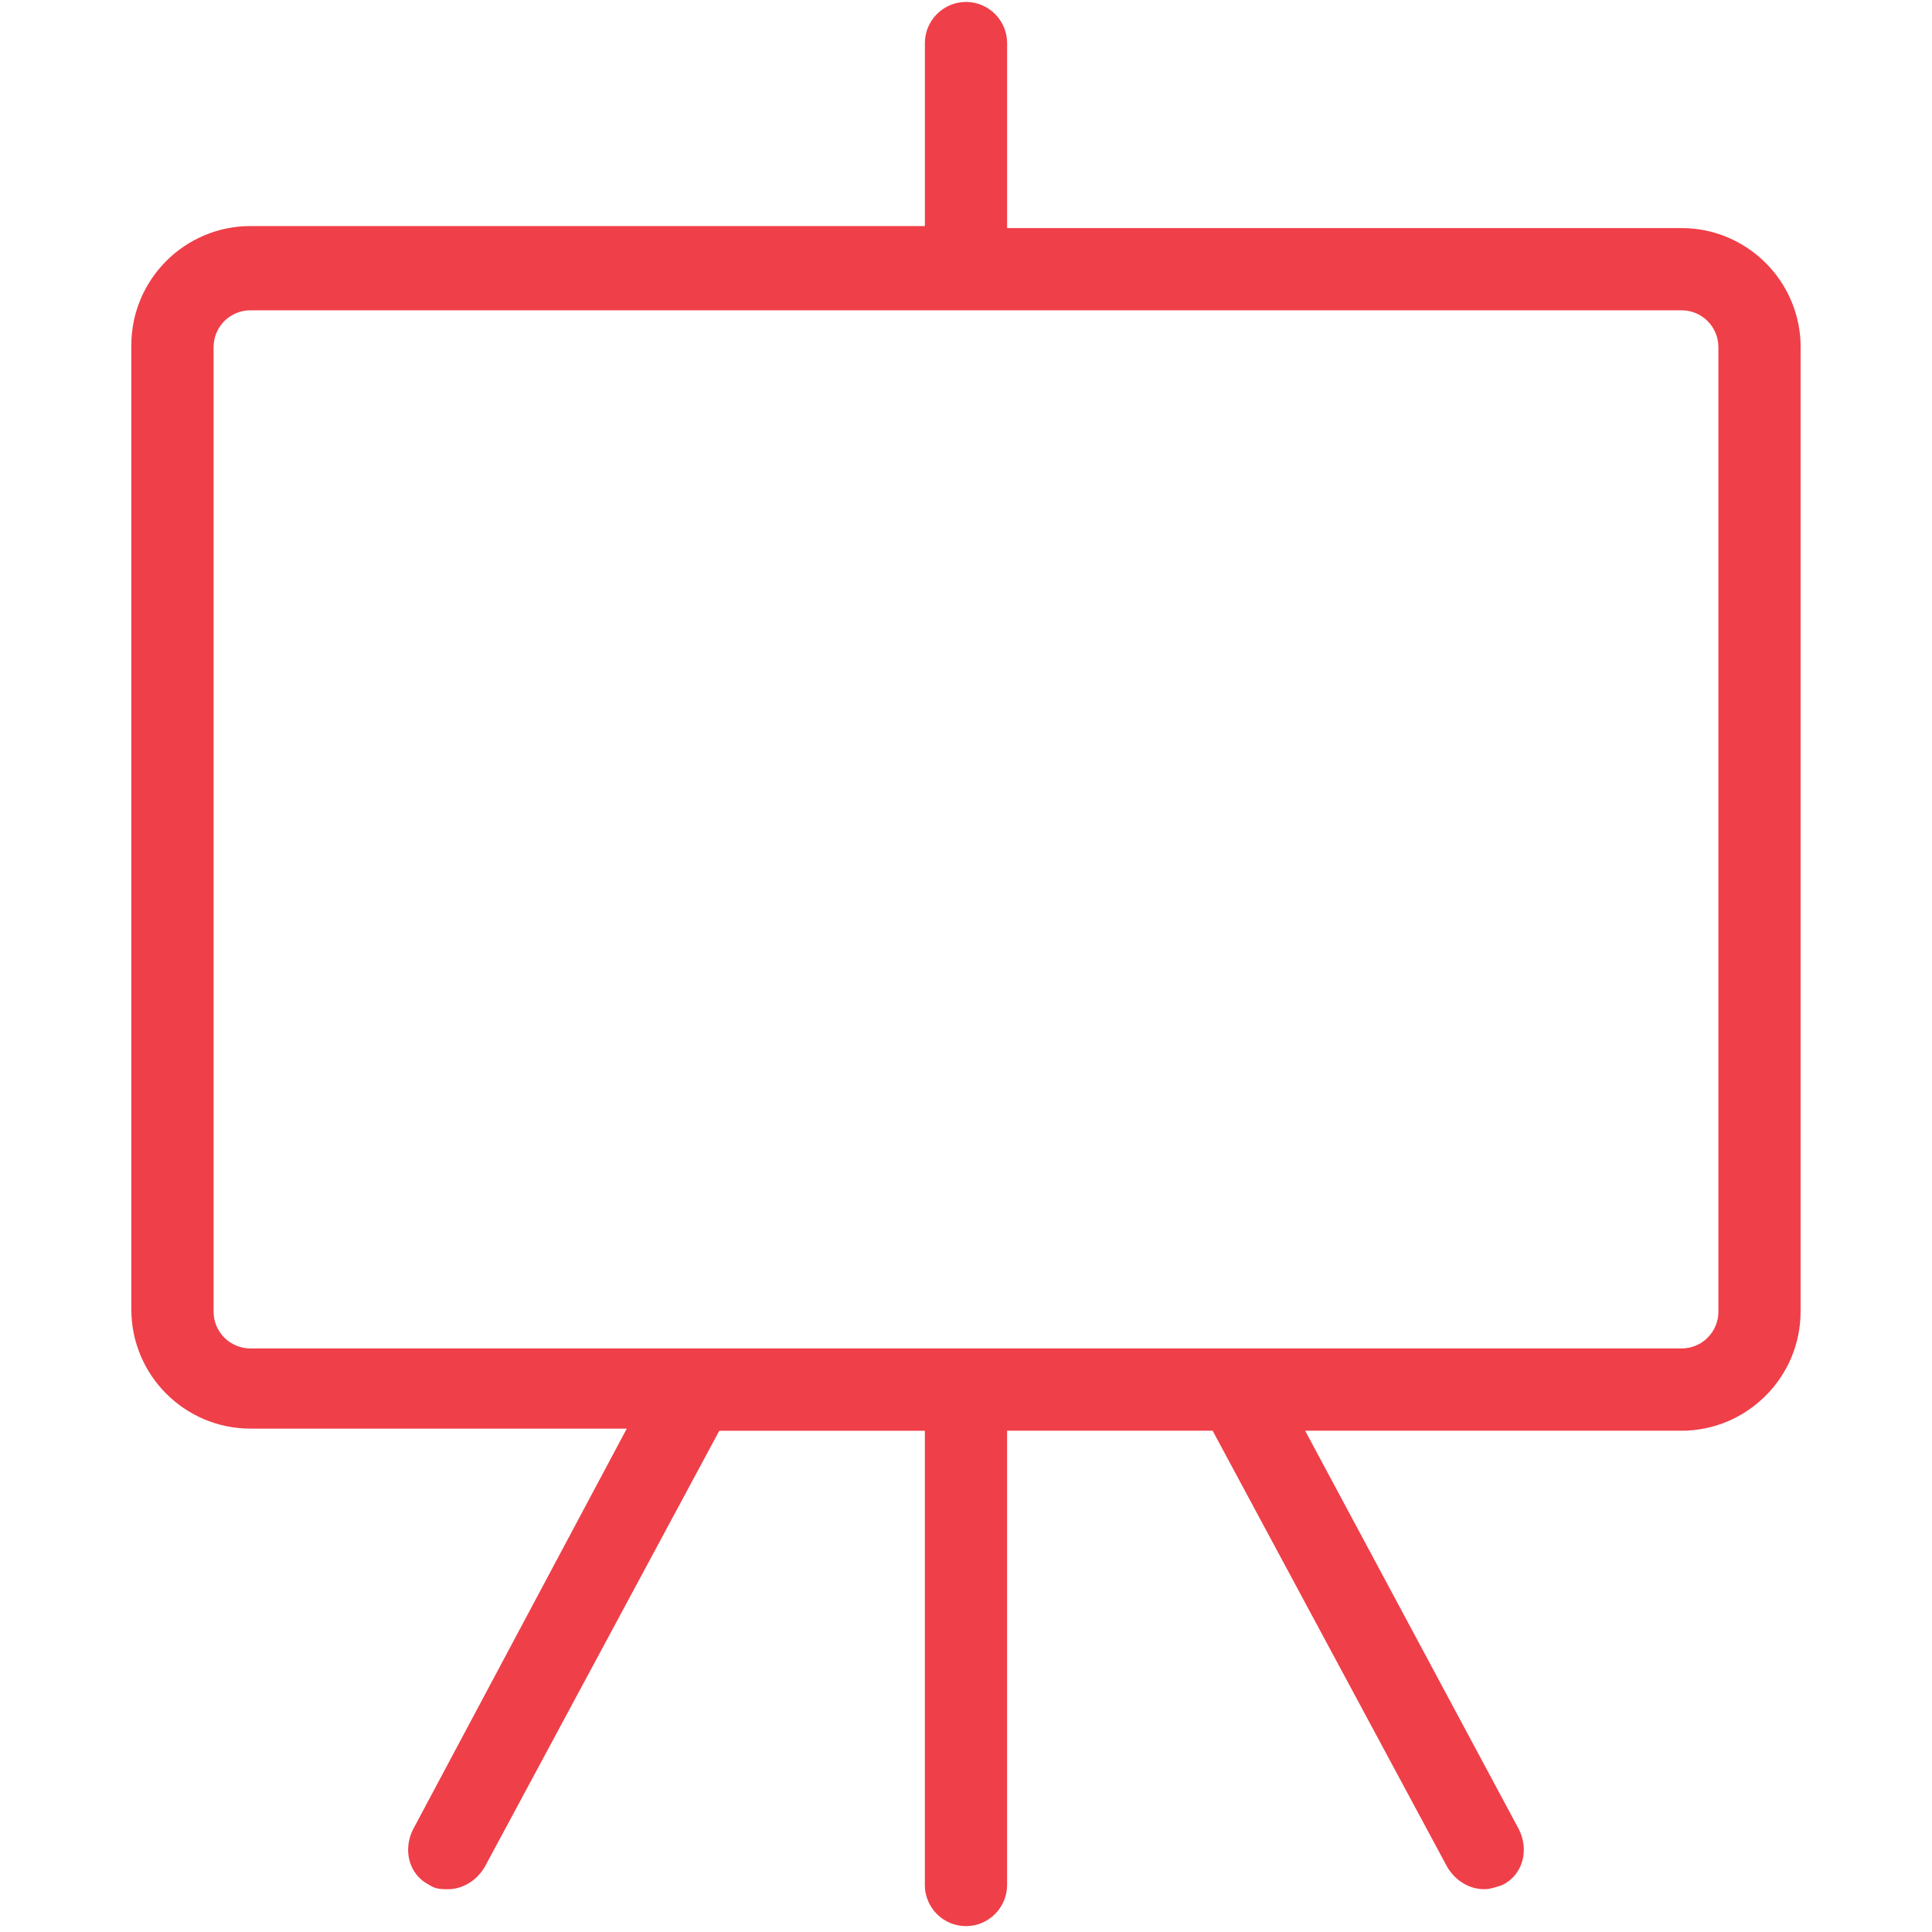
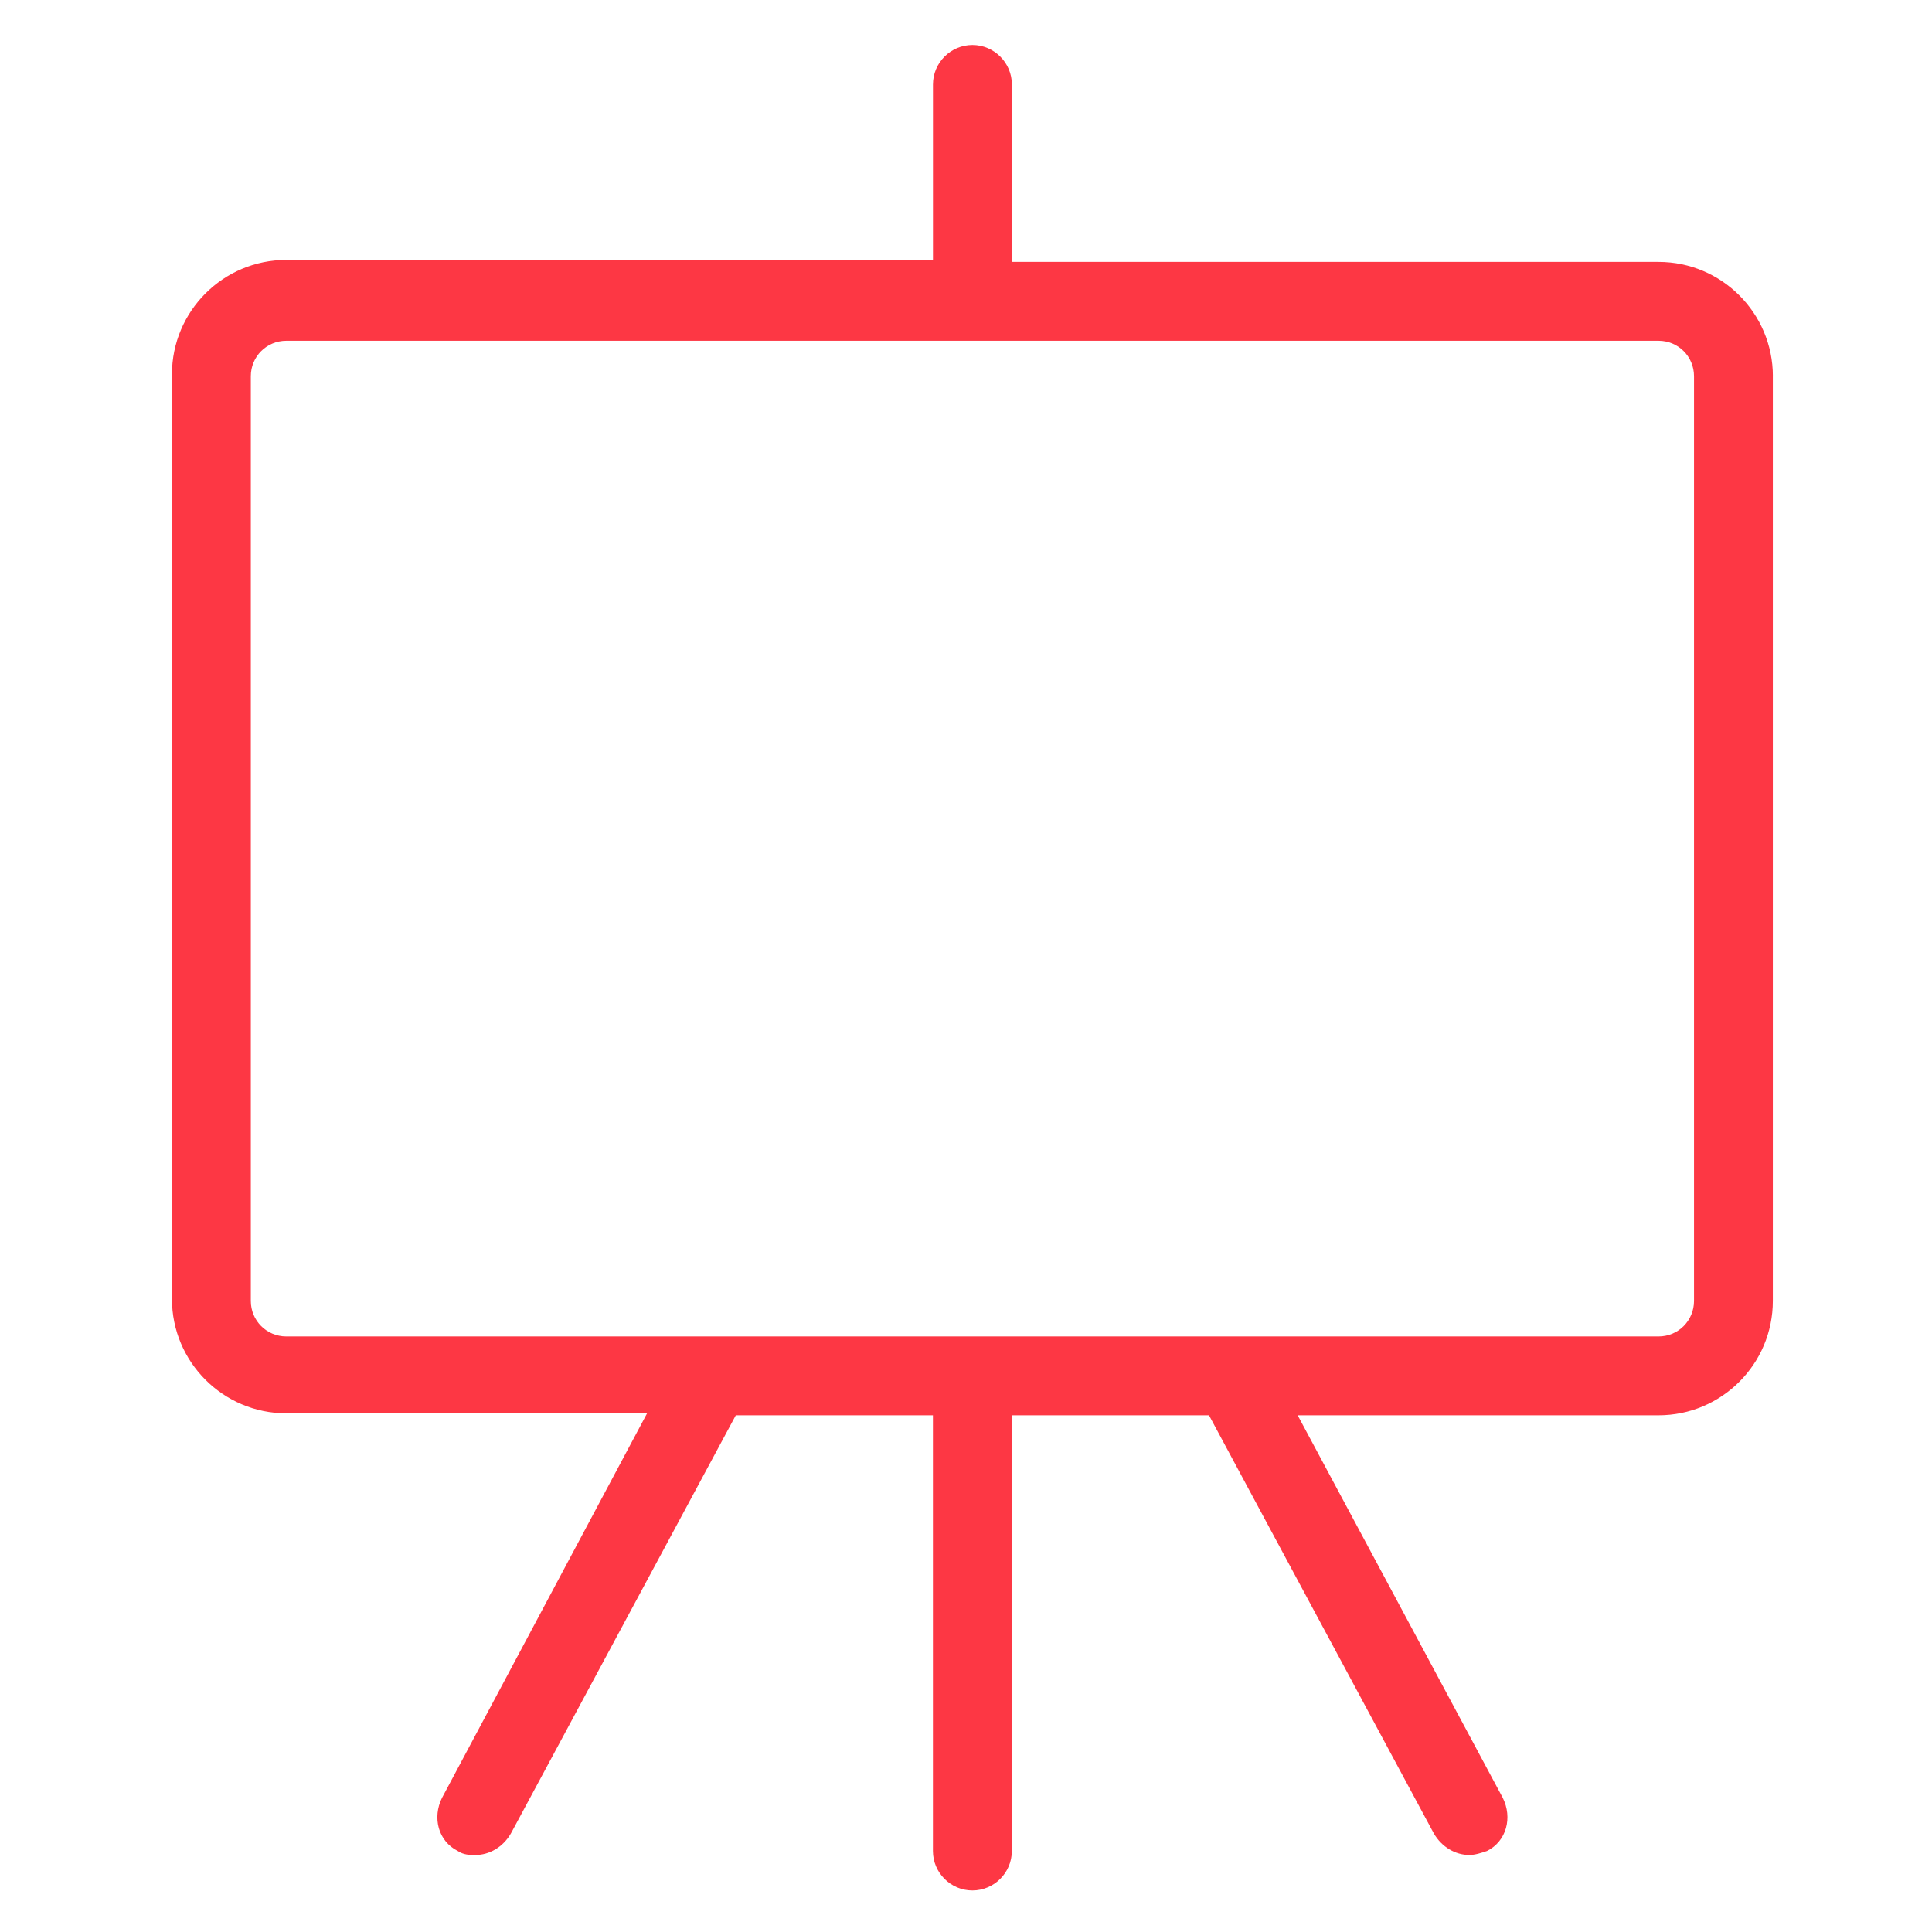
- <svg xmlns="http://www.w3.org/2000/svg" version="1.1" id="Layer_1" x="0px" y="0px" width="50px" height="50px" viewBox="0 0 50 50" enable-background="new 0 0 50 50" xml:space="preserve">
-   <path fill="#EF3F49" d="M46.601,8.988c0-1.703-1.383-3.086-3.085-3.086H26.064V1.114c0-0.585-0.479-1.064-1.064-1.064  c-0.585,0-1.064,0.479-1.064,1.064V5.85H6.485c-1.703,0-3.086,1.383-3.086,3.086v24.951c0,1.705,1.383,3.086,3.086,3.086h9.736  l-5.533,10.375c-0.266,0.533-0.106,1.17,0.425,1.436c0.16,0.109,0.319,0.109,0.479,0.109c0.372,0,0.744-0.215,0.958-0.586  l6.065-11.279h5.32v11.756c0,0.588,0.479,1.064,1.064,1.064c0.585,0,1.064-0.477,1.064-1.064V37.027h5.32l6.065,11.279  c0.213,0.371,0.585,0.586,0.958,0.586c0.159,0,0.319-0.055,0.478-0.109c0.532-0.266,0.692-0.902,0.427-1.436l-5.534-10.32h9.737  c1.702,0,3.085-1.385,3.085-3.086V8.988z M44.473,33.941c0,0.531-0.425,0.957-0.957,0.957H6.485c-0.532,0-0.958-0.426-0.958-0.957  V8.988c0-0.532,0.426-0.958,0.958-0.958h37.03c0.532,0,0.957,0.426,0.957,0.958V33.941z" />
+ <svg xmlns="http://www.w3.org/2000/svg" version="1.1" id="Layer_1" x="0px" y="0px" width="50px" height="50px" viewBox="15 1 50 50" enable-background="new 15 1 50 50" xml:space="preserve">
+   <path fill="#FD3744" d="M60.882,10.737c0-1.633-1.326-2.959-2.959-2.959H41.187V3.185c0-0.561-0.46-1.021-1.021-1.021  c-0.561,0-1.021,0.459-1.021,1.021v4.542H22.409c-1.633,0-2.959,1.327-2.959,2.959v23.931c0,1.633,1.327,2.96,2.959,2.96h9.337  l-5.306,9.95c-0.255,0.51-0.102,1.122,0.408,1.377c0.153,0.103,0.306,0.103,0.459,0.103c0.356,0,0.714-0.204,0.918-0.562  l5.817-10.817h5.102v11.276c0,0.562,0.46,1.021,1.021,1.021c0.562,0,1.021-0.459,1.021-1.021V37.628h5.103l5.816,10.817  c0.205,0.357,0.562,0.562,0.919,0.562c0.152,0,0.307-0.052,0.459-0.103c0.51-0.255,0.663-0.867,0.408-1.377l-5.307-9.899h9.338  c1.633,0,2.959-1.326,2.959-2.96V10.737z M58.841,34.668c0,0.51-0.407,0.919-0.918,0.919H22.409c-0.51,0-0.918-0.409-0.918-0.919  V10.737c0-0.51,0.408-0.918,0.918-0.918h35.514c0.511,0,0.918,0.408,0.918,0.918V34.668z" />
</svg>
